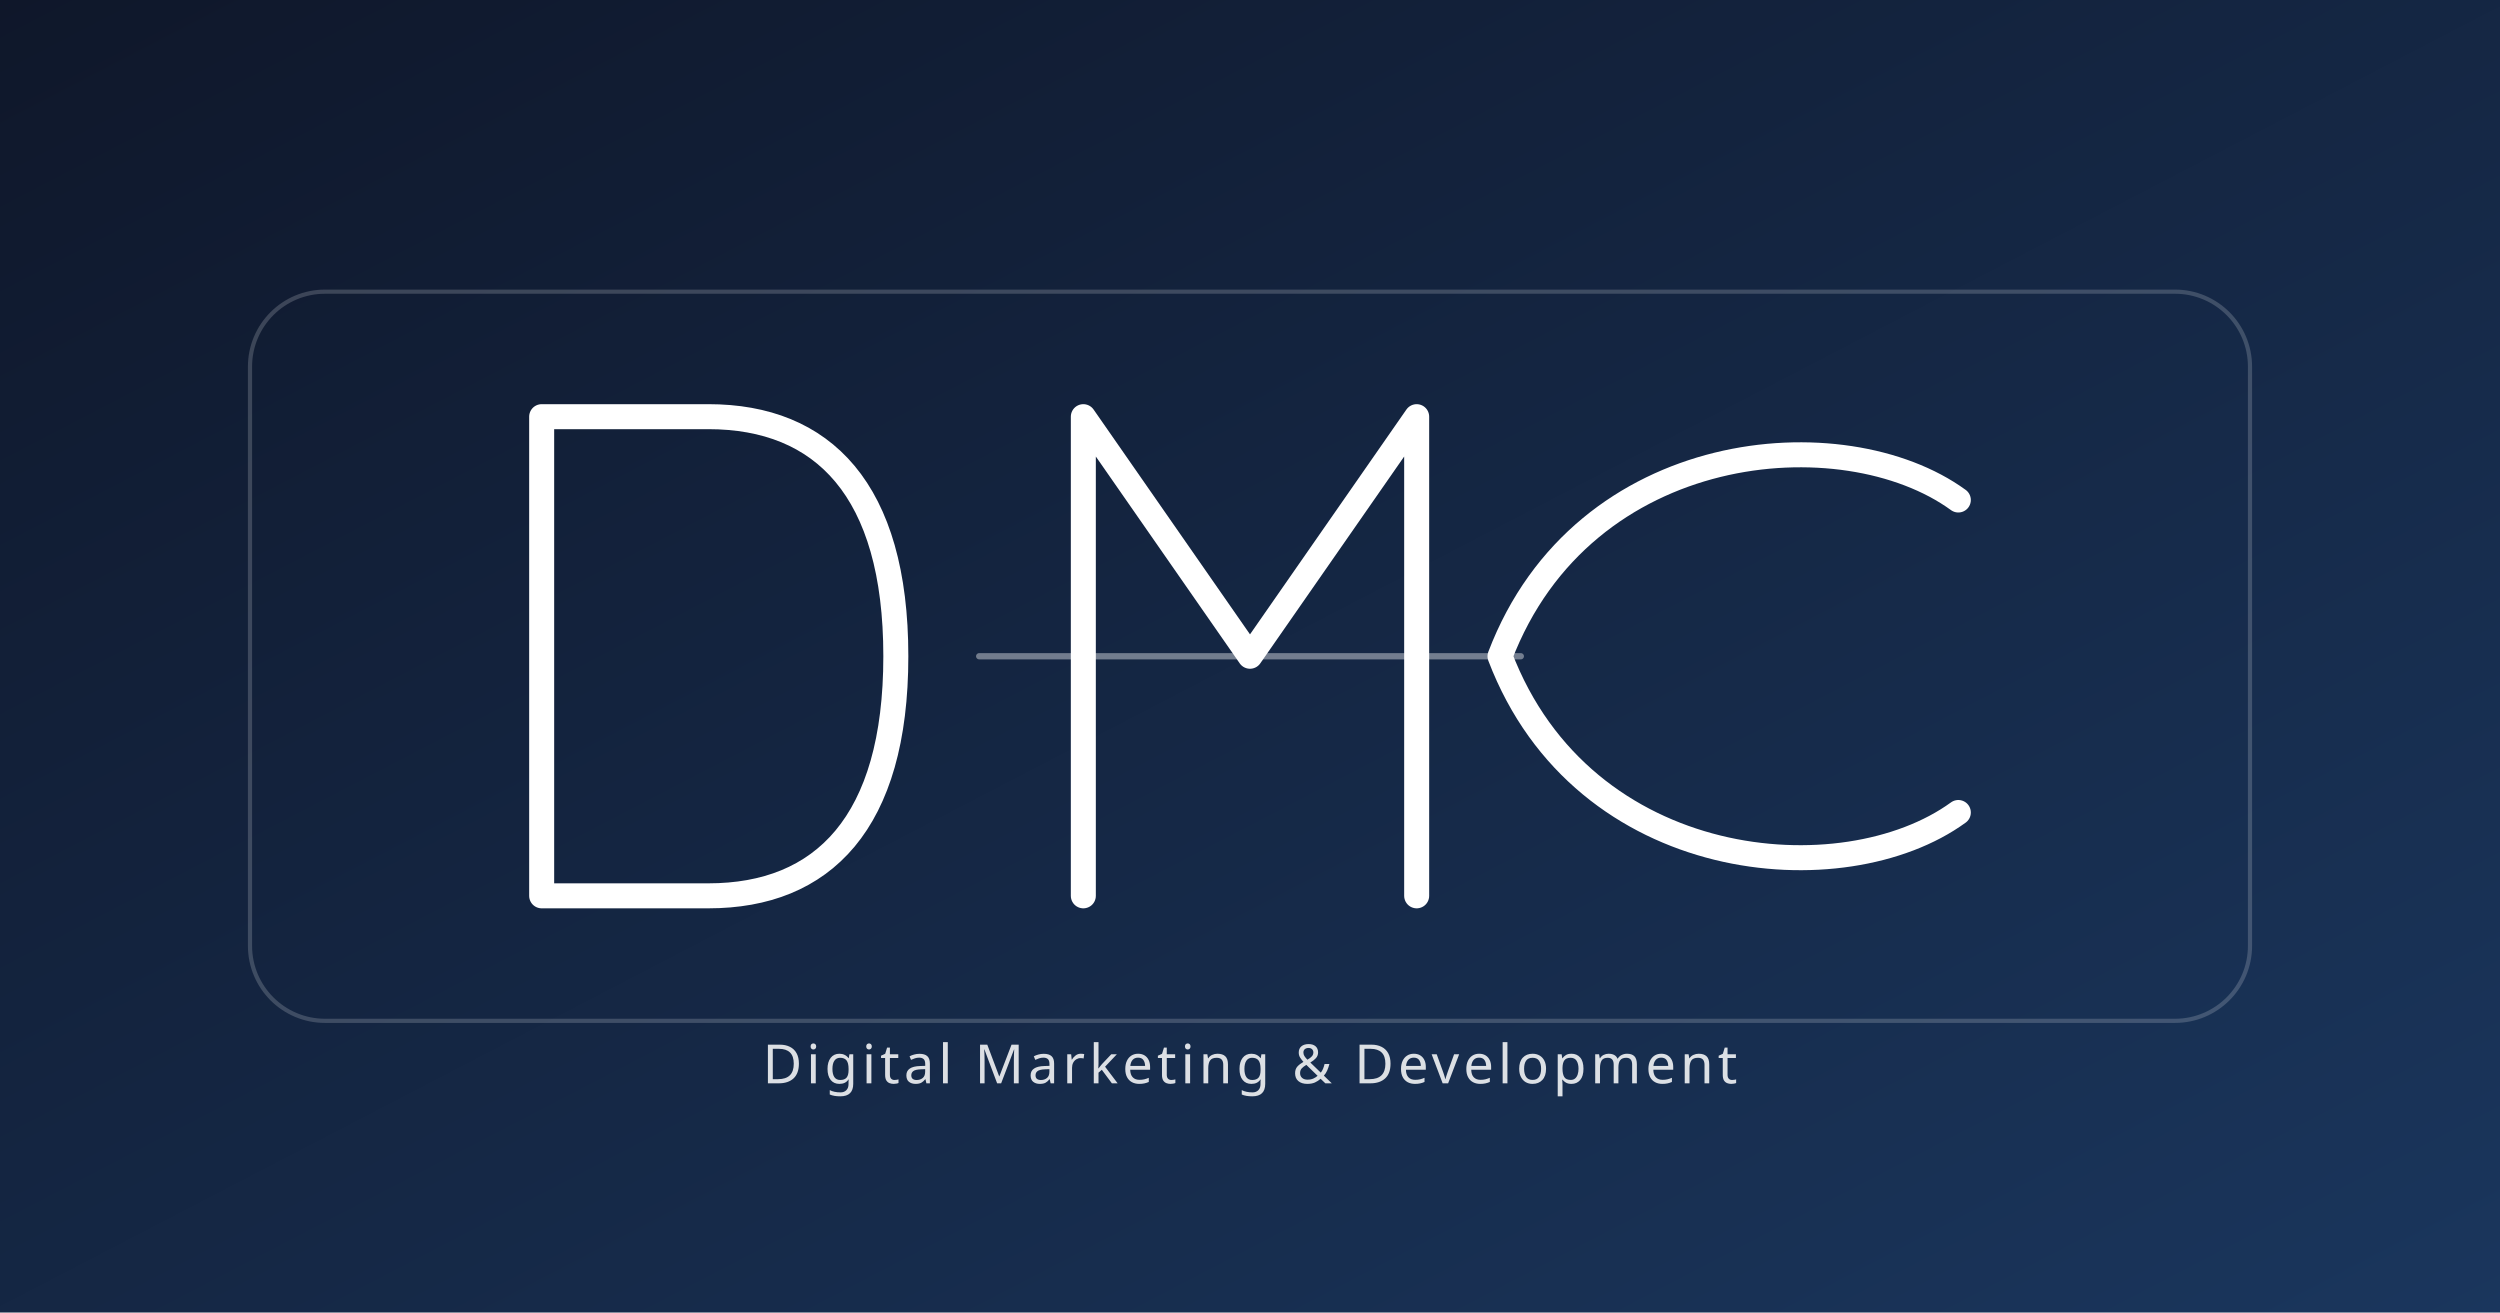
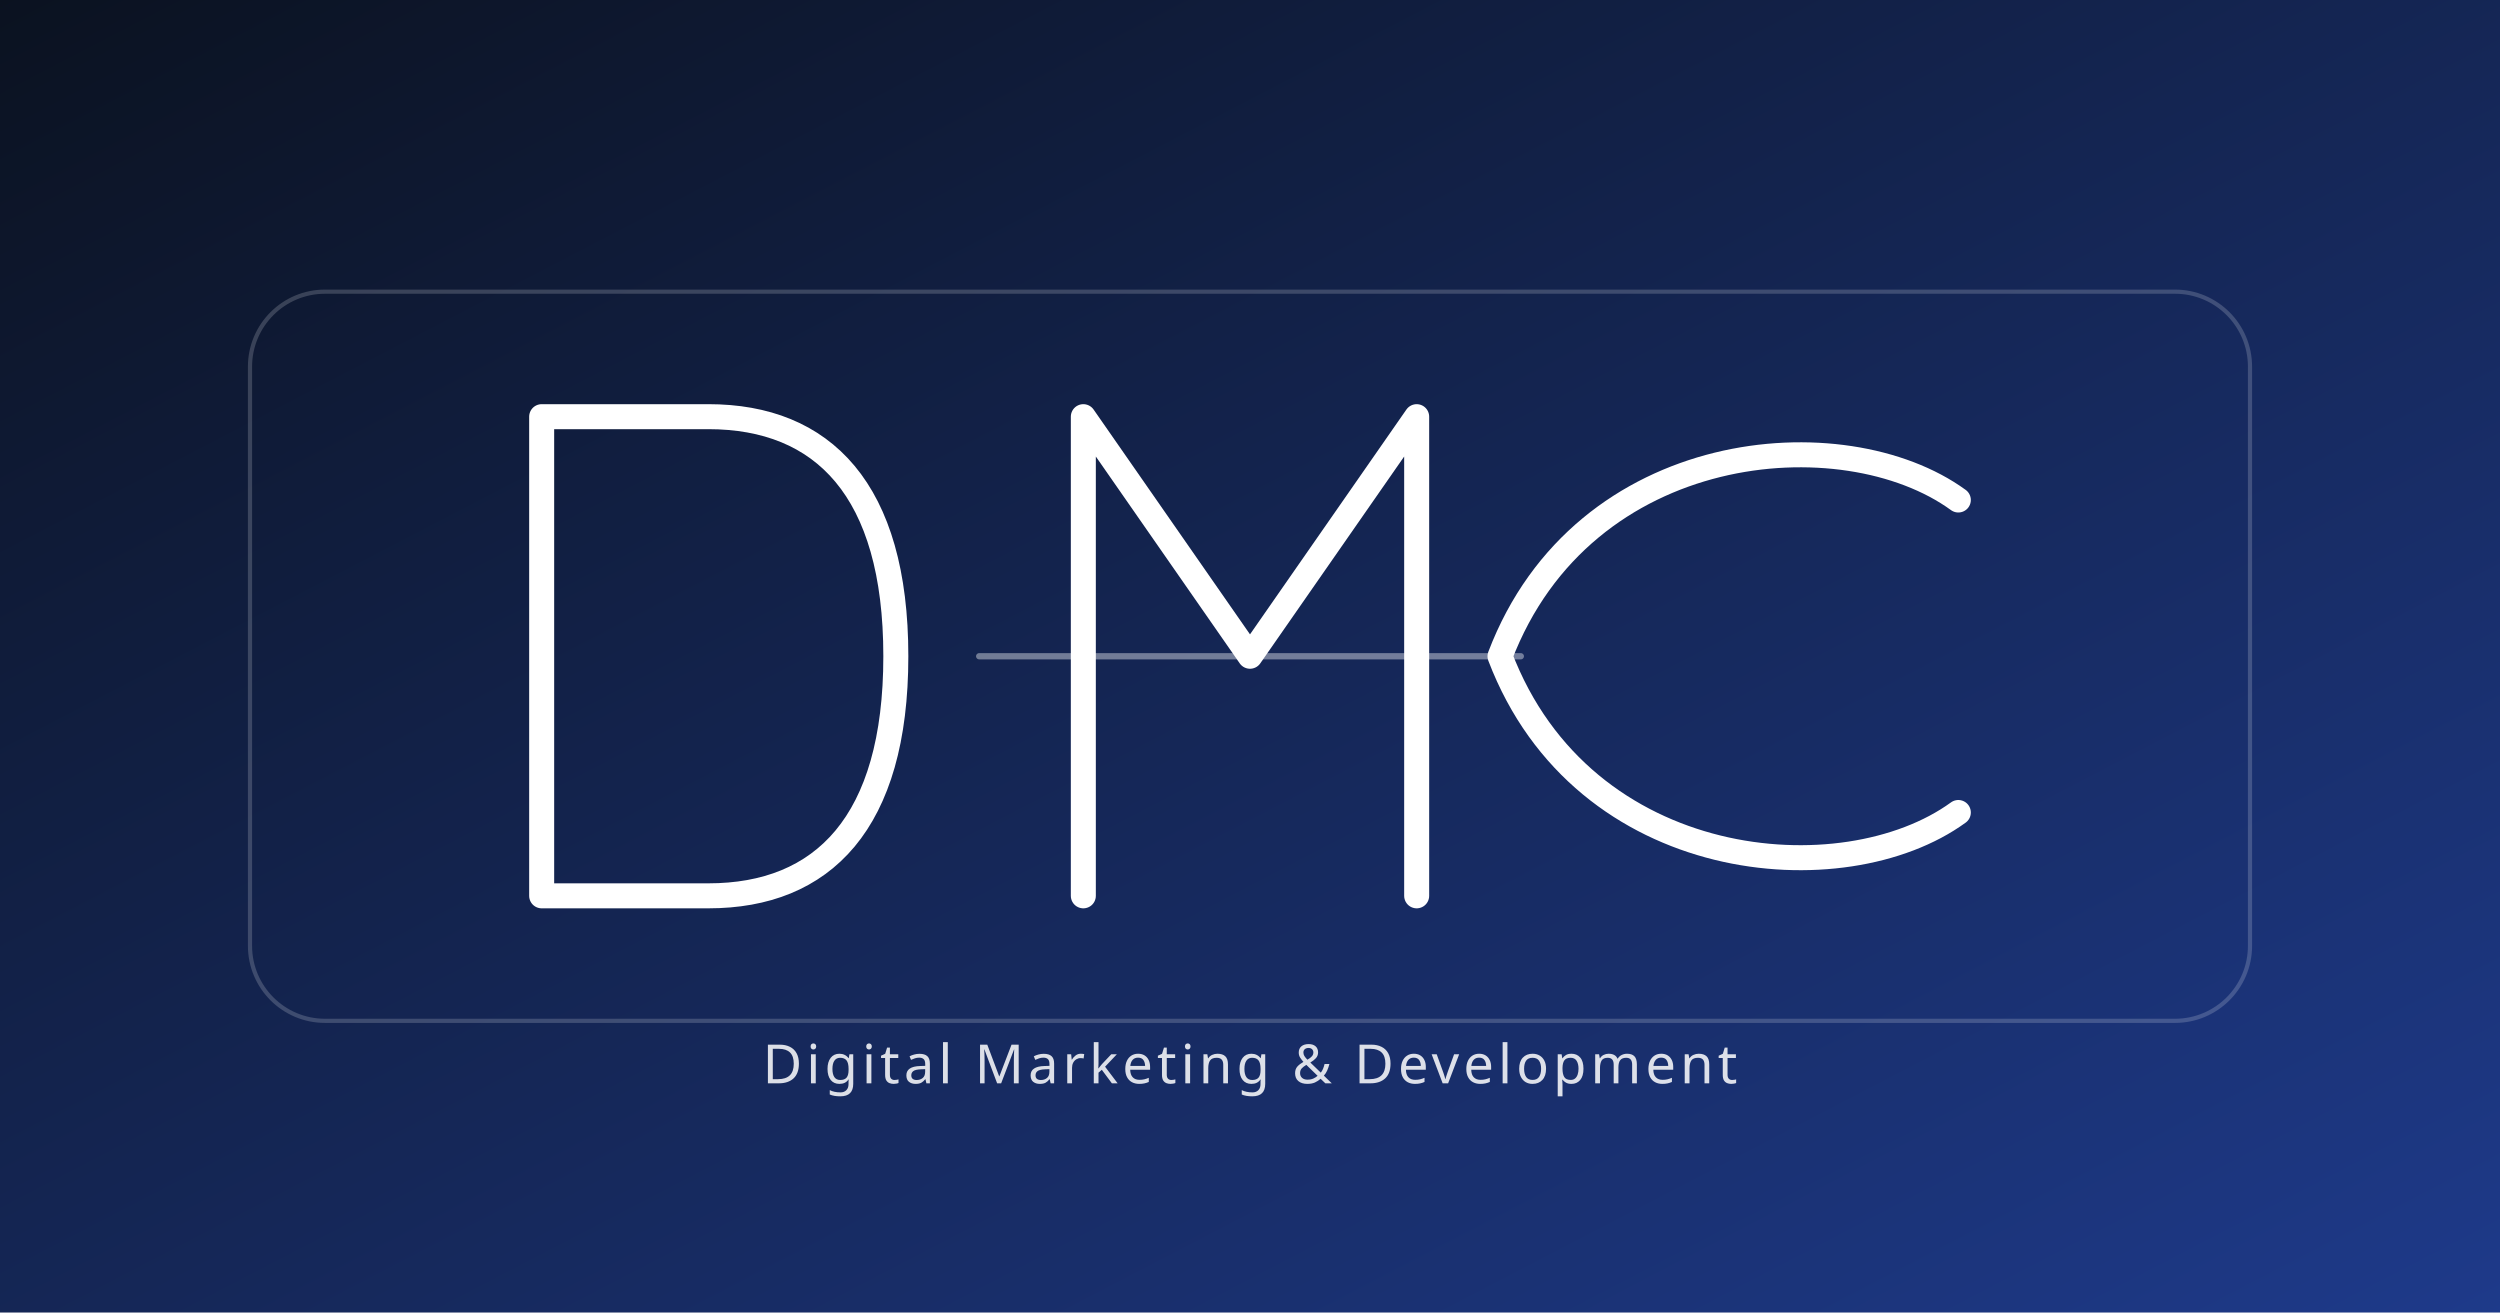
<svg xmlns="http://www.w3.org/2000/svg" width="1200" height="630" viewBox="0 0 1200 630" fill="none" role="img" aria-label="DMC social preview">
  <defs>
    <linearGradient id="bg" x1="0" y1="0" x2="1" y2="1">
-       <stop offset="0%" stop-color="#0F172A" />
-       <stop offset="100%" stop-color="#1A365D" />
+       <stop offset="0%" stop-color="#0B1220" />
+       <stop offset="100%" stop-color="#1E3A8A" />
    </linearGradient>
  </defs>
  <rect width="1200" height="630" fill="url(#bg)" />
  <rect x="120" y="140" width="960" height="350" rx="36" stroke="rgba(255,255,255,0.18)" stroke-width="2" />
  <g stroke="#FFFFFF" stroke-width="12" stroke-linecap="round" stroke-linejoin="round">
    <path d="M260 200 V430 H340 C395 430 430 395 430 315 C430 235 395 200 340 200 H260" />
    <path d="M520 430 V200 L600 315 L680 200 V430" />
    <path d="M940 240 C885 200 760 210 720 315 C760 420 885 430 940 390" />
  </g>
  <path d="M470 315 H730" stroke="rgba(255,255,255,0.4)" stroke-width="3" stroke-linecap="round" />
  <text x="600" y="520" text-anchor="middle" fill="rgba(255,255,255,0.85)" font-family="Sora, sans-serif" font-size="26" letter-spacing="2">
    Digital Marketing &amp; Development
  </text>
</svg>
